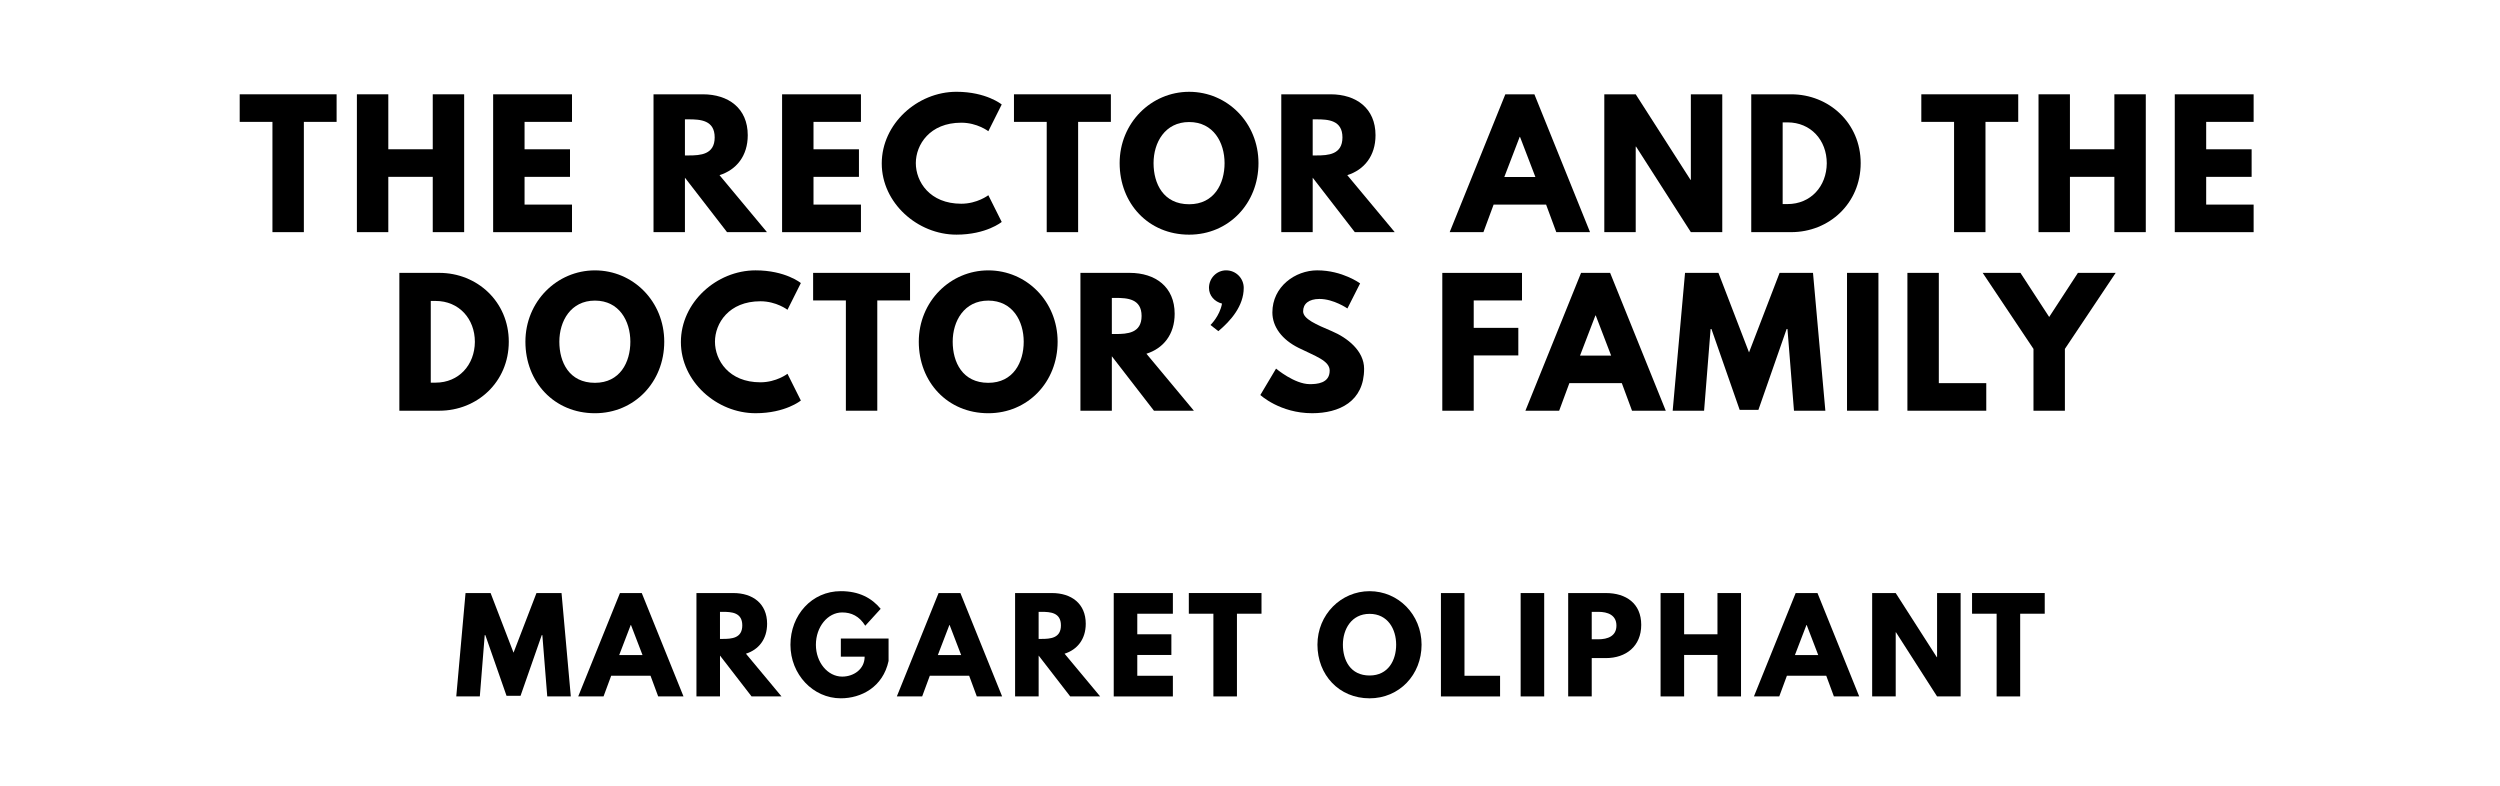
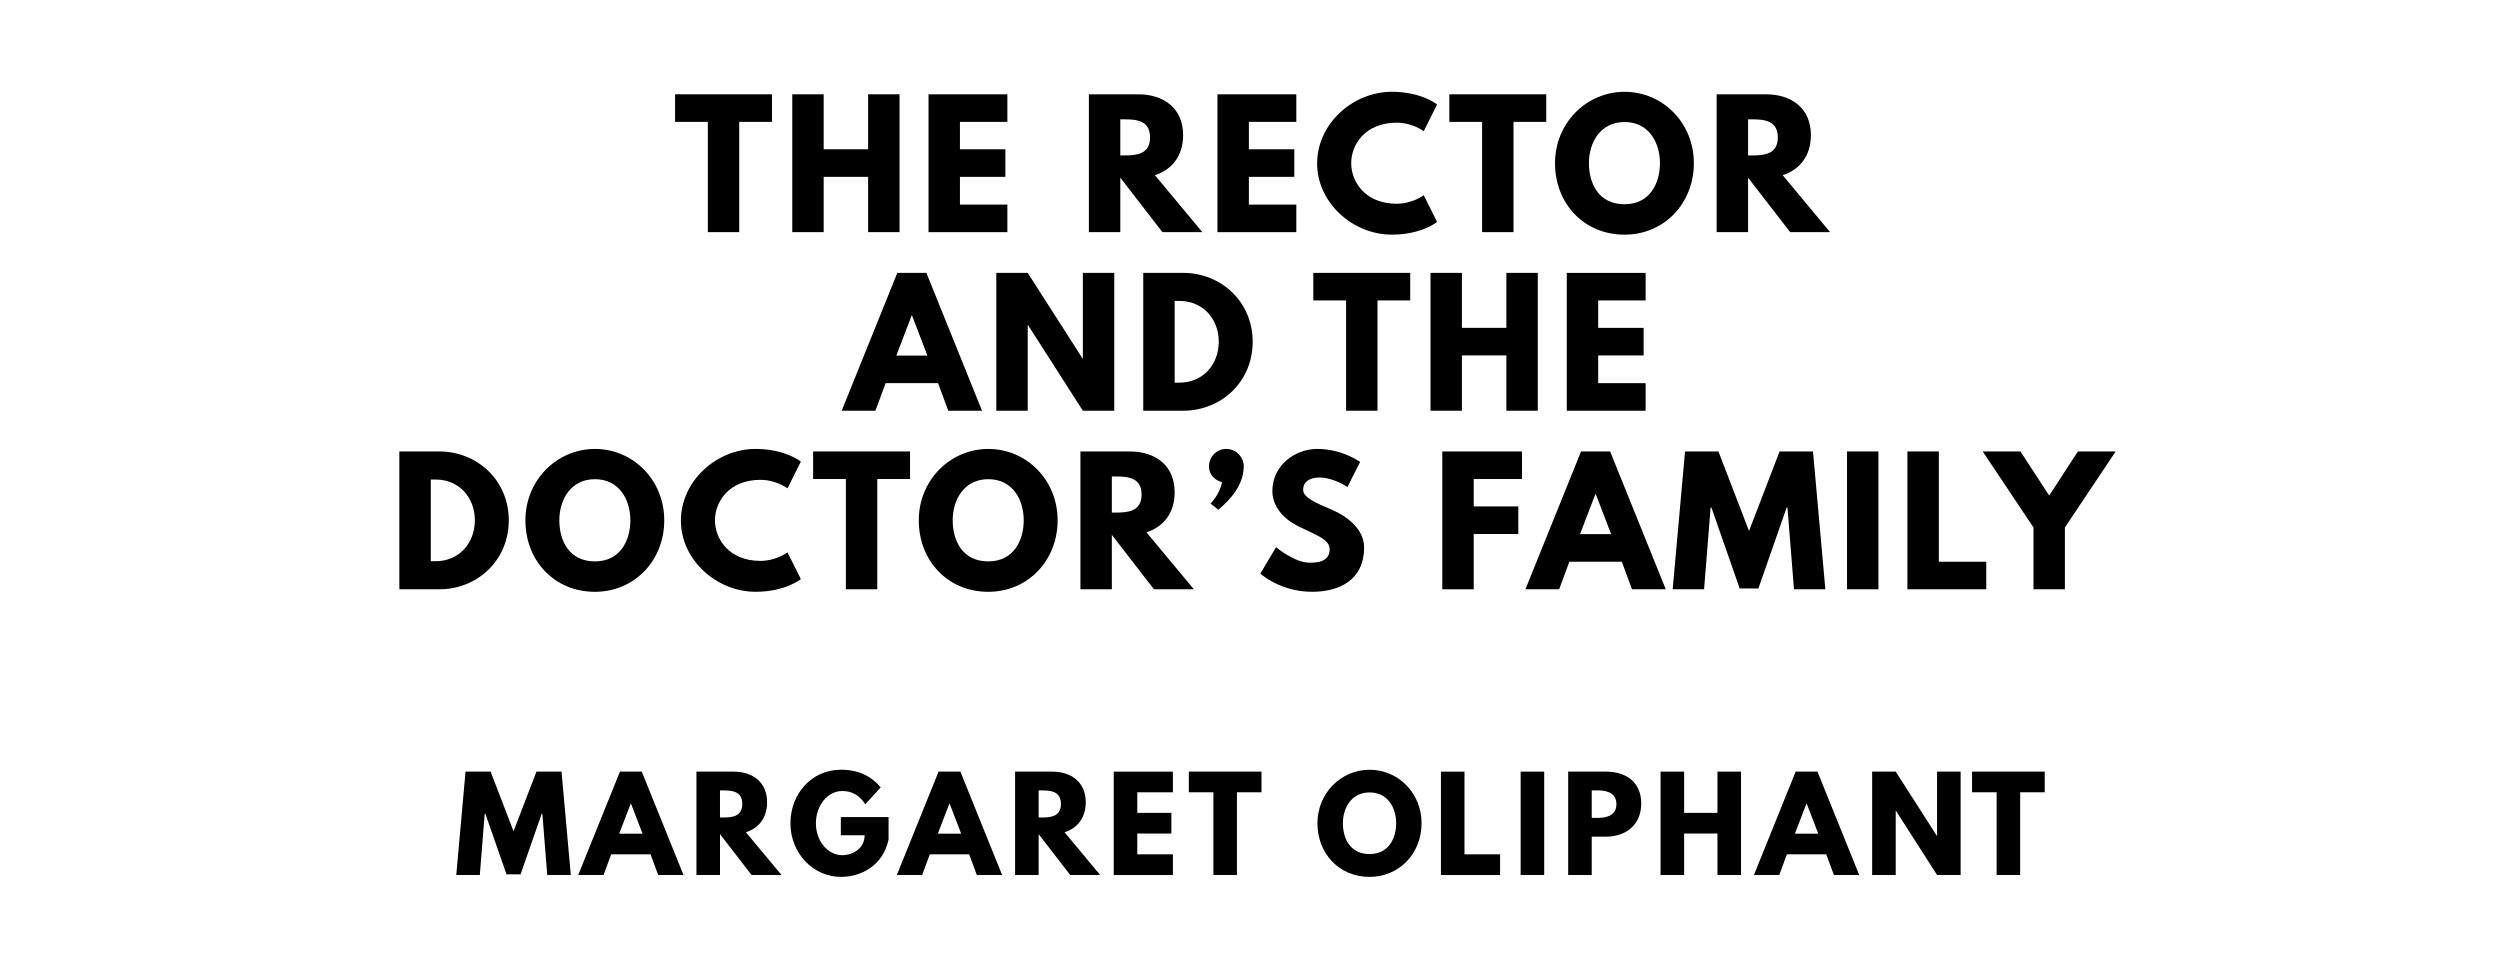
- <svg xmlns="http://www.w3.org/2000/svg" version="1.1" viewBox="0 0 1400 440">
-   <g aria-label="THE RECTOR AND THE">
-     <path d="M134.23,68.25l0.00-15.44l54.27,0.00l0.00,15.44l-18.34,0.00l0.00,61.75l-17.59,0.00l0.00-61.75l-18.34,0.00z" />
-     <path d="M217.45,99.03l0.00,30.97l-17.59,0.00l0.00-77.19l17.59,0.00l0.00,30.78l24.89,0.00l0.00-30.78l17.59,0.00l0.00,77.19l-17.59,0.00l0.00-30.97l-24.89,0.00z" />
-     <path d="M320.32,52.81l0.00,15.44l-26.57,0.00l0.00,15.35l25.45,0.00l0.00,15.44l-25.45,0.00l0.00,15.53l26.57,0.00l0.00,15.44l-44.16,0.00l0.00-77.19l44.16,0.00z" />
-     <path d="M365.97,52.81l27.60,0.00c14.32,0.00,25.17,7.77,25.17,22.92c0.00,11.60-6.36,19.37-15.81,22.36l26.57,31.91l-22.36,0.00l-23.58-30.50l0.00,30.50l-17.59,0.00l0.00-77.19z  M383.56,87.05l2.06,0.00c6.64,0.00,14.60-0.47,14.60-10.11s-7.95-10.11-14.60-10.11l-2.06,0.00l0.00,20.21z" />
-     <path d="M482.13,52.81l0.00,15.44l-26.57,0.00l0.00,15.35l25.45,0.00l0.00,15.44l-25.45,0.00l0.00,15.53l26.57,0.00l0.00,15.44l-44.16,0.00l0.00-77.19l44.16,0.00z" />
-     <path d="M538.31,114.09c8.98,0.00,15.16-4.77,15.16-4.77l7.49,14.97s-8.61,7.11-25.36,7.11c-21.80,0.00-41.82-17.78-41.82-39.86c0.00-22.18,19.93-40.14,41.82-40.14c16.75,0.00,25.36,7.11,25.36,7.11l-7.49,14.97s-6.18-4.77-15.16-4.77c-17.68,0.00-25.45,12.35-25.45,22.64c0.00,10.39,7.77,22.74,25.45,22.74z" />
-     <path d="M567.82,68.25l0.00-15.44l54.27,0.00l0.00,15.44l-18.34,0.00l0.00,61.75l-17.59,0.00l0.00-61.75l-18.34,0.00z" />
-     <path d="M627.00,91.36c0.00-22.55,17.68-39.95,38.92-39.95c21.43,0.00,38.83,17.40,38.83,39.95s-16.65,40.05-38.83,40.05c-22.83,0.00-38.92-17.50-38.92-40.05z  M645.99,91.36c0.00,11.51,5.52,23.02,19.93,23.02c14.04,0.00,19.84-11.51,19.84-23.02s-6.18-23.02-19.84-23.02c-13.57,0.00-19.93,11.51-19.93,23.02z" />
-     <path d="M717.52,52.81l27.60,0.00c14.32,0.00,25.17,7.77,25.17,22.92c0.00,11.60-6.36,19.37-15.81,22.36l26.57,31.91l-22.36,0.00l-23.58-30.50l0.00,30.50l-17.59,0.00l0.00-77.19z  M735.11,87.05l2.06,0.00c6.64,0.00,14.60-0.47,14.60-10.11s-7.95-10.11-14.60-10.11l-2.06,0.00l0.00,20.21z" />
-     <path d="M859.26,52.81l31.16,77.19l-18.90,0.00l-5.71-15.44l-29.38,0.00l-5.71,15.44l-18.90,0.00l31.16-77.19l16.28,0.00z  M859.82,99.12l-8.61-22.46l-0.19,0.00l-8.61,22.46l17.40,0.00z" />
-     <path d="M916.00,82.09l0.00,47.91l-17.59,0.00l0.00-77.19l17.59,0.00l30.69,47.91l0.19,0.00l0.00-47.91l17.59,0.00l0.00,77.19l-17.59,0.00l-30.69-47.91l-0.19,0.00z" />
-     <path d="M980.70,52.81l22.36,0.00c21.15,0.00,38.92,16.09,38.92,38.55c0.00,22.55-17.68,38.64-38.92,38.64l-22.36,0.00l0.00-77.19z  M998.29,114.28l2.71,0.00c13.01,0.00,21.89-9.92,21.99-22.83c0.00-12.91-8.89-22.92-21.99-22.92l-2.71,0.00l0.00,45.75z" />
-     <path d="M1075.94,68.25l0.00-15.44l54.27,0.00l0.00,15.44l-18.34,0.00l0.00,61.75l-17.59,0.00l0.00-61.75l-18.34,0.00z" />
-     <path d="M1159.16,99.03l0.00,30.97l-17.59,0.00l0.00-77.19l17.59,0.00l0.00,30.78l24.89,0.00l0.00-30.78l17.59,0.00l0.00,77.19l-17.59,0.00l0.00-30.97l-24.89,0.00z" />
-     <path d="M1262.03,52.81l0.00,15.44l-26.57,0.00l0.00,15.35l25.45,0.00l0.00,15.44l-25.45,0.00l0.00,15.53l26.57,0.00l0.00,15.44l-44.16,0.00l0.00-77.19l44.16,0.00z" />
+ <svg xmlns="http://www.w3.org/2000/svg" version="1.1" viewBox="0 0 1400 540">
+   <g aria-label="THE RECTOR">
+     <path d="M378.04,68.25l0.00-15.44l54.27,0.00l0.00,15.44l-18.34,0.00l0.00,61.75l-17.59,0.00l0.00-61.75l-18.34,0.00z" />
+     <path d="M461.26,99.03l0.00,30.97l-17.59,0.00l0.00-77.19l17.59,0.00l0.00,30.78l24.89,0.00l0.00-30.78l17.59,0.00l0.00,77.19l-17.59,0.00l0.00-30.97l-24.89,0.00z" />
+     <path d="M564.13,52.81l0.00,15.44l-26.57,0.00l0.00,15.35l25.45,0.00l0.00,15.44l-25.45,0.00l0.00,15.53l26.57,0.00l0.00,15.44l-44.16,0.00l0.00-77.19l44.16,0.00z" />
+     <path d="M609.78,52.81l27.60,0.00c14.32,0.00,25.17,7.77,25.17,22.92c0.00,11.60-6.36,19.37-15.81,22.36l26.57,31.91l-22.36,0.00l-23.58-30.50l0.00,30.50l-17.59,0.00l0.00-77.19z  M627.37,87.05l2.06,0.00c6.64,0.00,14.60-0.47,14.60-10.11s-7.95-10.11-14.60-10.11l-2.06,0.00l0.00,20.21z" />
+     <path d="M725.94,52.81l0.00,15.44l-26.57,0.00l0.00,15.35l25.45,0.00l0.00,15.44l-25.45,0.00l0.00,15.53l26.57,0.00l0.00,15.44l-44.16,0.00l0.00-77.19l44.16,0.00z" />
+     <path d="M782.12,114.09c8.98,0.00,15.16-4.77,15.16-4.77l7.49,14.97s-8.61,7.11-25.36,7.11c-21.80,0.00-41.82-17.78-41.82-39.86c0.00-22.18,19.93-40.14,41.82-40.14c16.75,0.00,25.36,7.11,25.36,7.11l-7.49,14.97s-6.18-4.77-15.16-4.77c-17.68,0.00-25.45,12.35-25.45,22.64c0.00,10.39,7.77,22.74,25.45,22.74z" />
+     <path d="M811.63,68.25l0.00-15.44l54.27,0.00l0.00,15.44l-18.34,0.00l0.00,61.75l-17.59,0.00l0.00-61.75l-18.34,0.00z" />
+     <path d="M870.81,91.36c0.00-22.55,17.68-39.95,38.92-39.95c21.43,0.00,38.83,17.40,38.83,39.95s-16.65,40.05-38.83,40.05c-22.83,0.00-38.92-17.50-38.92-40.05z  M889.80,91.36c0.00,11.51,5.52,23.02,19.93,23.02c14.04,0.00,19.84-11.51,19.84-23.02s-6.18-23.02-19.84-23.02c-13.57,0.00-19.93,11.51-19.93,23.02z" />
+     <path d="M961.33,52.81l27.60,0.00c14.32,0.00,25.17,7.77,25.17,22.92c0.00,11.60-6.36,19.37-15.81,22.36l26.57,31.91l-22.36,0.00l-23.58-30.50l0.00,30.50l-17.59,0.00l0.00-77.19z  M978.92,87.05l2.06,0.00c6.64,0.00,14.60-0.47,14.60-10.11s-7.95-10.11-14.60-10.11l-2.06,0.00l0.00,20.21z" />
+   </g>
+   <g aria-label="AND THE">
+     <path d="M518.78,152.81l31.16,77.19l-18.90,0.00l-5.71-15.44l-29.38,0.00l-5.71,15.44l-18.90,0.00l31.16-77.19l16.28,0.00z  M519.34,199.12l-8.61-22.46l-0.19,0.00l-8.61,22.46l17.40,0.00z" />
+     <path d="M575.52,182.09l0.00,47.91l-17.59,0.00l0.00-77.19l17.59,0.00l30.69,47.91l0.19,0.00l0.00-47.91l17.59,0.00l0.00,77.19l-17.59,0.00l-30.69-47.91l-0.19,0.00z" />
+     <path d="M640.22,152.81l22.36,0.00c21.15,0.00,38.92,16.09,38.92,38.55c0.00,22.55-17.68,38.64-38.92,38.64l-22.36,0.00l0.00-77.19z  M657.81,214.28l2.71,0.00c13.01,0.00,21.89-9.92,21.99-22.83c0.00-12.91-8.89-22.92-21.99-22.92l-2.71,0.00l0.00,45.75z" />
+     <path d="M735.46,168.25l0.00-15.44l54.27,0.00l0.00,15.44l-18.34,0.00l0.00,61.75l-17.59,0.00l0.00-61.75l-18.34,0.00z" />
+     <path d="M818.68,199.03l0.00,30.97l-17.59,0.00l0.00-77.19l17.59,0.00l0.00,30.78l24.89,0.00l0.00-30.78l17.59,0.00l0.00,77.19l-17.59,0.00l0.00-30.97l-24.89,0.00z" />
+     <path d="M921.55,152.81l0.00,15.44l-26.57,0.00l0.00,15.35l25.45,0.00l0.00,15.44l-25.45,0.00l0.00,15.53l26.57,0.00l0.00,15.44l-44.16,0.00l0.00-77.19l44.16,0.00z" />
  </g>
  <g aria-label="DOCTOR’S FAMILY">
-     <path d="M223.64,152.81l22.36,0.00c21.15,0.00,38.92,16.09,38.92,38.55c0.00,22.55-17.68,38.64-38.92,38.64l-22.36,0.00l0.00-77.19z  M241.23,214.28l2.71,0.00c13.01,0.00,21.89-9.92,21.99-22.83c0.00-12.91-8.89-22.92-21.99-22.92l-2.71,0.00l0.00,45.75z" />
-     <path d="M294.23,191.36c0.00-22.55,17.68-39.95,38.92-39.95c21.43,0.00,38.83,17.40,38.83,39.95s-16.65,40.05-38.83,40.05c-22.83,0.00-38.92-17.50-38.92-40.05z  M313.23,191.36c0.00,11.51,5.52,23.02,19.93,23.02c14.04,0.00,19.84-11.51,19.84-23.02s-6.18-23.02-19.84-23.02c-13.57,0.00-19.93,11.51-19.93,23.02z" />
-     <path d="M425.83,214.09c8.98,0.00,15.16-4.77,15.16-4.77l7.49,14.97s-8.61,7.11-25.36,7.11c-21.80,0.00-41.82-17.78-41.82-39.86c0.00-22.18,19.93-40.14,41.82-40.14c16.75,0.00,25.36,7.11,25.36,7.11l-7.49,14.97s-6.18-4.77-15.16-4.77c-17.68,0.00-25.45,12.35-25.45,22.64c0.00,10.39,7.77,22.74,25.45,22.74z" />
-     <path d="M455.35,168.25l0.00-15.44l54.27,0.00l0.00,15.44l-18.34,0.00l0.00,61.75l-17.59,0.00l0.00-61.75l-18.34,0.00z" />
-     <path d="M514.52,191.36c0.00-22.55,17.68-39.95,38.92-39.95c21.43,0.00,38.83,17.40,38.83,39.95s-16.65,40.05-38.83,40.05c-22.83,0.00-38.92-17.50-38.92-40.05z  M533.51,191.36c0.00,11.51,5.52,23.02,19.93,23.02c14.04,0.00,19.84-11.51,19.84-23.02s-6.18-23.02-19.84-23.02c-13.57,0.00-19.93,11.51-19.93,23.02z" />
-     <path d="M605.04,152.81l27.60,0.00c14.32,0.00,25.17,7.77,25.17,22.92c0.00,11.60-6.36,19.37-15.81,22.36l26.57,31.91l-22.36,0.00l-23.58-30.50l0.00,30.50l-17.59,0.00l0.00-77.19z  M622.63,187.05l2.06,0.00c6.64,0.00,14.60-0.47,14.60-10.11s-7.95-10.11-14.60-10.11l-2.06,0.00l0.00,20.21z" />
-     <path d="M686.67,151.40c5.43,0.00,9.82,4.40,9.82,9.82c0.00,10.20-7.39,18.53-14.22,24.23l-4.40-3.46s5.15-4.87,6.46-11.98c-4.12-1.03-7.30-4.40-7.30-8.80c0.00-5.43,4.30-9.82,9.64-9.82z" />
-     <path d="M737.71,151.40c14.04,0.00,23.95,7.30,23.95,7.30l-7.11,14.04s-7.67-5.33-15.63-5.33c-5.99,0.00-9.17,2.71-9.17,6.92c0.00,4.30,7.30,7.39,16.09,11.13c8.61,3.65,18.06,10.95,18.06,21.05c0.00,18.43-14.04,24.89-29.10,24.89c-18.06,0.00-29.01-10.20-29.01-10.20l8.80-14.78s10.29,8.70,18.90,8.70c3.84,0.00,11.13-0.37,11.13-7.58c0.00-5.61-8.23-8.14-17.40-12.73c-9.26-4.58-14.69-11.79-14.69-19.84c0.00-14.41,12.73-23.58,25.17-23.58z" />
-     <path d="M852.32,152.81l0.00,15.44l-27.04,0.00l0.00,15.35l24.98,0.00l0.00,15.44l-24.98,0.00l0.00,30.97l-17.59,0.00l0.00-77.19l44.63,0.00z" />
-     <path d="M901.67,152.81l31.16,77.19l-18.90,0.00l-5.71-15.44l-29.38,0.00l-5.71,15.44l-18.90,0.00l31.16-77.19l16.28,0.00z  M902.23,199.12l-8.61-22.46l-0.19,0.00l-8.61,22.46l17.40,0.00z" />
-     <path d="M1004.63,230.00l-3.65-45.75l-0.47,0.00l-15.81,45.29l-10.48,0.00l-15.81-45.29l-0.47,0.00l-3.65,45.75l-17.59,0.00l6.92-77.19l18.71,0.00l17.12,44.54l17.12-44.54l18.71,0.00l6.92,77.19l-17.59,0.00z" />
-     <path d="M1051.92,152.81l0.00,77.19l-17.59,0.00l0.00-77.19l17.59,0.00z" />
-     <path d="M1085.74,152.81l0.00,61.75l26.57,0.00l0.00,15.44l-44.16,0.00l0.00-77.19l17.59,0.00z" />
-     <path d="M1110.30,152.81l21.15,0.00l16.09,24.70l16.09-24.70l21.15,0.00l-28.44,42.57l0.00,34.62l-17.59,0.00l0.00-34.62z" />
+     <path d="M223.64,252.81l22.36,0.00c21.15,0.00,38.92,16.09,38.92,38.55c0.00,22.55-17.68,38.64-38.92,38.64l-22.36,0.00l0.00-77.19z  M241.23,314.28l2.71,0.00c13.01,0.00,21.89-9.92,21.99-22.83c0.00-12.91-8.89-22.92-21.99-22.92l-2.71,0.00l0.00,45.75z" />
+     <path d="M294.23,291.36c0.00-22.55,17.68-39.95,38.92-39.95c21.43,0.00,38.83,17.40,38.83,39.95s-16.65,40.05-38.83,40.05c-22.83,0.00-38.92-17.50-38.92-40.05z  M313.23,291.36c0.00,11.51,5.52,23.02,19.93,23.02c14.04,0.00,19.84-11.51,19.84-23.02s-6.18-23.02-19.84-23.02c-13.57,0.00-19.93,11.51-19.93,23.02z" />
+     <path d="M425.83,314.09c8.98,0.00,15.16-4.77,15.16-4.77l7.49,14.97s-8.61,7.11-25.36,7.11c-21.80,0.00-41.82-17.78-41.82-39.86c0.00-22.18,19.93-40.14,41.82-40.14c16.75,0.00,25.36,7.11,25.36,7.11l-7.49,14.97s-6.18-4.77-15.16-4.77c-17.68,0.00-25.45,12.35-25.45,22.64c0.00,10.39,7.77,22.74,25.45,22.74z" />
+     <path d="M455.35,268.25l0.00-15.44l54.27,0.00l0.00,15.44l-18.34,0.00l0.00,61.75l-17.59,0.00l0.00-61.75l-18.34,0.00z" />
+     <path d="M514.52,291.36c0.00-22.55,17.68-39.95,38.92-39.95c21.43,0.00,38.83,17.40,38.83,39.95s-16.65,40.05-38.83,40.05c-22.83,0.00-38.92-17.50-38.92-40.05z  M533.51,291.36c0.00,11.51,5.52,23.02,19.93,23.02c14.04,0.00,19.84-11.51,19.84-23.02s-6.18-23.02-19.84-23.02c-13.57,0.00-19.93,11.51-19.93,23.02z" />
+     <path d="M605.04,252.81l27.60,0.00c14.32,0.00,25.17,7.77,25.17,22.92c0.00,11.60-6.36,19.37-15.81,22.36l26.57,31.91l-22.36,0.00l-23.58-30.50l0.00,30.50l-17.59,0.00l0.00-77.19z  M622.63,287.05l2.06,0.00c6.64,0.00,14.60-0.47,14.60-10.11s-7.95-10.11-14.60-10.11l-2.06,0.00l0.00,20.21z" />
+     <path d="M686.67,251.40c5.43,0.00,9.82,4.40,9.82,9.82c0.00,10.20-7.39,18.53-14.22,24.23l-4.40-3.46s5.15-4.87,6.46-11.98c-4.12-1.03-7.30-4.40-7.30-8.80c0.00-5.43,4.30-9.82,9.64-9.82z" />
+     <path d="M737.71,251.40c14.04,0.00,23.95,7.30,23.95,7.30l-7.11,14.04s-7.67-5.33-15.63-5.33c-5.99,0.00-9.17,2.71-9.17,6.92c0.00,4.30,7.30,7.39,16.09,11.13c8.61,3.65,18.06,10.95,18.06,21.05c0.00,18.43-14.04,24.89-29.10,24.89c-18.06,0.00-29.01-10.20-29.01-10.20l8.80-14.78s10.29,8.70,18.90,8.70c3.84,0.00,11.13-0.37,11.13-7.58c0.00-5.61-8.23-8.14-17.40-12.73c-9.26-4.58-14.69-11.79-14.69-19.84c0.00-14.41,12.73-23.58,25.17-23.58z" />
+     <path d="M852.32,252.81l0.00,15.44l-27.04,0.00l0.00,15.35l24.98,0.00l0.00,15.44l-24.98,0.00l0.00,30.97l-17.59,0.00l0.00-77.19l44.63,0.00z" />
+     <path d="M901.67,252.81l31.16,77.19l-18.90,0.00l-5.71-15.44l-29.38,0.00l-5.71,15.44l-18.90,0.00l31.16-77.19l16.28,0.00z  M902.23,299.12l-8.61-22.46l-0.19,0.00l-8.61,22.46l17.40,0.00z" />
+     <path d="M1004.63,330.00l-3.65-45.75l-0.47,0.00l-15.81,45.29l-10.48,0.00l-15.81-45.29l-0.47,0.00l-3.65,45.75l-17.59,0.00l6.92-77.19l18.71,0.00l17.12,44.54l17.12-44.54l18.71,0.00l6.92,77.19l-17.59,0.00z" />
+     <path d="M1051.92,252.81l0.00,77.19l-17.59,0.00l0.00-77.19l17.59,0.00z" />
+     <path d="M1085.74,252.81l0.00,61.75l26.57,0.00l0.00,15.44l-44.16,0.00l0.00-77.19l17.59,0.00z" />
+     <path d="M1110.30,252.81l21.15,0.00l16.09,24.70l16.09-24.70l21.15,0.00l-28.44,42.57l0.00,34.62l-17.59,0.00l0.00-34.62z" />
  </g>
  <g aria-label="MARGARET OLIPHANT">
-     <path d="M306.46,390.00l-2.74-34.32l-0.35,0.00l-11.86,33.96l-7.86,0.00l-11.86-33.96l-0.35,0.00l-2.74,34.32l-13.19,0.00l5.19-57.89l14.04,0.00l12.84,33.40l12.84-33.40l14.04,0.00l5.19,57.89l-13.19,0.00z" />
-     <path d="M359.39,332.11l23.37,57.89l-14.18,0.00l-4.28-11.58l-22.04,0.00l-4.28,11.58l-14.18,0.00l23.37-57.89l12.21,0.00z  M359.81,366.84l-6.46-16.84l-0.14,0.00l-6.46,16.84l13.05,0.00z" />
-     <path d="M390.00,332.11l20.70,0.00c10.74,0.00,18.88,5.82,18.88,17.19c0.00,8.70-4.77,14.53-11.86,16.77l19.93,23.93l-16.77,0.00l-17.68-22.88l0.00,22.88l-13.19,0.00l0.00-57.89z  M403.19,357.79l1.54,0.00c4.98,0.00,10.95-0.35,10.95-7.58s-5.96-7.58-10.95-7.58l-1.54,0.00l0.00,15.16z" />
-     <path d="M497.60,357.58l0.00,12.56c-3.16,14.67-15.37,20.91-26.74,20.91c-15.58,0.00-28.21-13.40-28.21-29.96c0.00-16.63,11.93-30.04,28.21-30.04c10.18,0.00,17.26,3.79,22.32,9.89l-8.63,9.47c-3.37-5.40-7.79-7.44-12.91-7.44c-8.14,0.00-14.74,8.07-14.74,18.11c0.00,9.82,6.60,17.82,14.74,17.82c6.32,0.00,12.56-4.07,12.56-11.16l-13.33,0.00l0.00-10.18l26.74,0.00z" />
-     <path d="M537.82,332.11l23.37,57.89l-14.18,0.00l-4.28-11.58l-22.04,0.00l-4.28,11.58l-14.18,0.00l23.37-57.89l12.21,0.00z  M538.25,366.84l-6.46-16.84l-0.14,0.00l-6.46,16.84l13.05,0.00z" />
-     <path d="M568.44,332.11l20.70,0.00c10.74,0.00,18.88,5.82,18.88,17.19c0.00,8.70-4.77,14.53-11.86,16.77l19.93,23.93l-16.77,0.00l-17.68-22.88l0.00,22.88l-13.19,0.00l0.00-57.89z  M581.63,357.79l1.54,0.00c4.98,0.00,10.95-0.35,10.95-7.58s-5.96-7.58-10.95-7.58l-1.54,0.00l0.00,15.16z" />
-     <path d="M656.81,332.11l0.00,11.58l-19.93,0.00l0.00,11.51l19.09,0.00l0.00,11.58l-19.09,0.00l0.00,11.65l19.93,0.00l0.00,11.58l-33.12,0.00l0.00-57.89l33.12,0.00z" />
-     <path d="M665.74,343.68l0.00-11.58l40.70,0.00l0.00,11.58l-13.75,0.00l0.00,46.32l-13.19,0.00l0.00-46.32l-13.75,0.00z" />
-     <path d="M737.77,361.02c0.00-16.91,13.26-29.96,29.19-29.96c16.07,0.00,29.12,13.05,29.12,29.96s-12.49,30.04-29.12,30.04c-17.12,0.00-29.19-13.12-29.19-30.04z  M752.02,361.02c0.00,8.63,4.14,17.26,14.95,17.26c10.53,0.00,14.88-8.63,14.88-17.26s-4.63-17.26-14.88-17.26c-10.18,0.00-14.95,8.63-14.95,17.26z" />
-     <path d="M820.11,332.11l0.00,46.32l19.93,0.00l0.00,11.58l-33.12,0.00l0.00-57.89l13.19,0.00z" />
-     <path d="M864.75,332.11l0.00,57.89l-13.19,0.00l0.00-57.89l13.19,0.00z" />
-     <path d="M878.18,332.11l21.12,0.00c11.30,0.00,19.79,5.82,19.79,17.82c0.00,11.93-8.49,18.60-19.79,18.60l-7.93,0.00l0.00,21.47l-13.19,0.00l0.00-57.89z  M891.37,358.00l3.72,0.00c5.19,0.00,10.11-1.75,10.11-7.65c0.00-5.96-4.91-7.72-10.11-7.72l-3.72,0.00l0.00,15.37z" />
-     <path d="M943.11,366.77l0.00,23.23l-13.19,0.00l0.00-57.89l13.19,0.00l0.00,23.09l18.67,0.00l0.00-23.09l13.19,0.00l0.00,57.89l-13.19,0.00l0.00-23.23l-18.67,0.00z" />
-     <path d="M1017.79,332.11l23.37,57.89l-14.18,0.00l-4.28-11.58l-22.04,0.00l-4.28,11.58l-14.18,0.00l23.37-57.89l12.21,0.00z  M1018.21,366.84l-6.46-16.84l-0.14,0.00l-6.46,16.84l13.05,0.00z" />
-     <path d="M1061.60,354.07l0.00,35.93l-13.19,0.00l0.00-57.89l13.19,0.00l23.02,35.93l0.14,0.00l0.00-35.93l13.19,0.00l0.00,57.89l-13.19,0.00l-23.02-35.93l-0.14,0.00z" />
-     <path d="M1104.35,343.68l0.00-11.58l40.70,0.00l0.00,11.58l-13.75,0.00l0.00,46.32l-13.19,0.00l0.00-46.32l-13.75,0.00z" />
+     <path d="M306.46,490.00l-2.74-34.32l-0.35,0.00l-11.86,33.96l-7.86,0.00l-11.86-33.96l-0.35,0.00l-2.74,34.32l-13.19,0.00l5.19-57.89l14.04,0.00l12.84,33.40l12.84-33.40l14.04,0.00l5.19,57.89l-13.19,0.00z" />
+     <path d="M359.39,432.11l23.37,57.89l-14.18,0.00l-4.28-11.58l-22.04,0.00l-4.28,11.58l-14.18,0.00l23.37-57.89l12.21,0.00z  M359.81,466.84l-6.46-16.84l-0.14,0.00l-6.46,16.84l13.05,0.00z" />
+     <path d="M390.00,432.11l20.70,0.00c10.74,0.00,18.88,5.82,18.88,17.19c0.00,8.70-4.77,14.53-11.86,16.77l19.93,23.93l-16.77,0.00l-17.68-22.88l0.00,22.88l-13.19,0.00l0.00-57.89z  M403.19,457.79l1.54,0.00c4.98,0.00,10.95-0.35,10.95-7.58s-5.96-7.58-10.95-7.58l-1.54,0.00l0.00,15.16z" />
+     <path d="M497.60,457.58l0.00,12.56c-3.16,14.67-15.37,20.91-26.74,20.91c-15.58,0.00-28.21-13.40-28.21-29.96c0.00-16.63,11.93-30.04,28.21-30.04c10.18,0.00,17.26,3.79,22.32,9.89l-8.63,9.47c-3.37-5.40-7.79-7.44-12.91-7.44c-8.14,0.00-14.74,8.07-14.74,18.11c0.00,9.82,6.60,17.82,14.74,17.82c6.32,0.00,12.56-4.07,12.56-11.16l-13.33,0.00l0.00-10.18l26.74,0.00z" />
+     <path d="M537.82,432.11l23.37,57.89l-14.18,0.00l-4.28-11.58l-22.04,0.00l-4.28,11.58l-14.18,0.00l23.37-57.89l12.21,0.00z  M538.25,466.84l-6.46-16.84l-0.14,0.00l-6.46,16.84l13.05,0.00z" />
+     <path d="M568.44,432.11l20.70,0.00c10.74,0.00,18.88,5.82,18.88,17.19c0.00,8.70-4.77,14.53-11.86,16.77l19.93,23.93l-16.77,0.00l-17.68-22.88l0.00,22.88l-13.19,0.00l0.00-57.89z  M581.63,457.79l1.54,0.00c4.98,0.00,10.95-0.35,10.95-7.58s-5.96-7.58-10.95-7.58l-1.54,0.00l0.00,15.16z" />
+     <path d="M656.81,432.11l0.00,11.58l-19.93,0.00l0.00,11.51l19.09,0.00l0.00,11.58l-19.09,0.00l0.00,11.65l19.93,0.00l0.00,11.58l-33.12,0.00l0.00-57.89l33.12,0.00z" />
+     <path d="M665.74,443.68l0.00-11.58l40.70,0.00l0.00,11.58l-13.75,0.00l0.00,46.32l-13.19,0.00l0.00-46.32l-13.75,0.00z" />
+     <path d="M737.77,461.02c0.00-16.91,13.26-29.96,29.19-29.96c16.07,0.00,29.12,13.05,29.12,29.96s-12.49,30.04-29.12,30.04c-17.12,0.00-29.19-13.12-29.19-30.04z  M752.02,461.02c0.00,8.63,4.14,17.26,14.95,17.26c10.53,0.00,14.88-8.63,14.88-17.26s-4.63-17.26-14.88-17.26c-10.18,0.00-14.95,8.63-14.95,17.26z" />
+     <path d="M820.11,432.11l0.00,46.32l19.93,0.00l0.00,11.58l-33.12,0.00l0.00-57.89l13.19,0.00z" />
+     <path d="M864.75,432.11l0.00,57.89l-13.19,0.00l0.00-57.89l13.19,0.00z" />
+     <path d="M878.18,432.11l21.12,0.00c11.30,0.00,19.79,5.82,19.79,17.82c0.00,11.93-8.49,18.60-19.79,18.60l-7.93,0.00l0.00,21.47l-13.19,0.00l0.00-57.89z  M891.37,458.00l3.72,0.00c5.19,0.00,10.11-1.75,10.11-7.65c0.00-5.96-4.91-7.72-10.11-7.72l-3.72,0.00l0.00,15.37z" />
+     <path d="M943.11,466.77l0.00,23.23l-13.19,0.00l0.00-57.89l13.19,0.00l0.00,23.09l18.67,0.00l0.00-23.09l13.19,0.00l0.00,57.89l-13.19,0.00l0.00-23.23l-18.67,0.00z" />
+     <path d="M1017.79,432.11l23.37,57.89l-14.18,0.00l-4.28-11.58l-22.04,0.00l-4.28,11.58l-14.18,0.00l23.37-57.89l12.21,0.00z  M1018.21,466.84l-6.46-16.84l-0.14,0.00l-6.46,16.84l13.05,0.00z" />
+     <path d="M1061.60,454.07l0.00,35.93l-13.19,0.00l0.00-57.89l13.19,0.00l23.02,35.93l0.14,0.00l0.00-35.93l13.19,0.00l0.00,57.89l-13.19,0.00l-23.02-35.93l-0.14,0.00z" />
+     <path d="M1104.35,443.68l0.00-11.58l40.70,0.00l0.00,11.58l-13.75,0.00l0.00,46.32l-13.19,0.00l0.00-46.32l-13.75,0.00z" />
  </g>
</svg>
